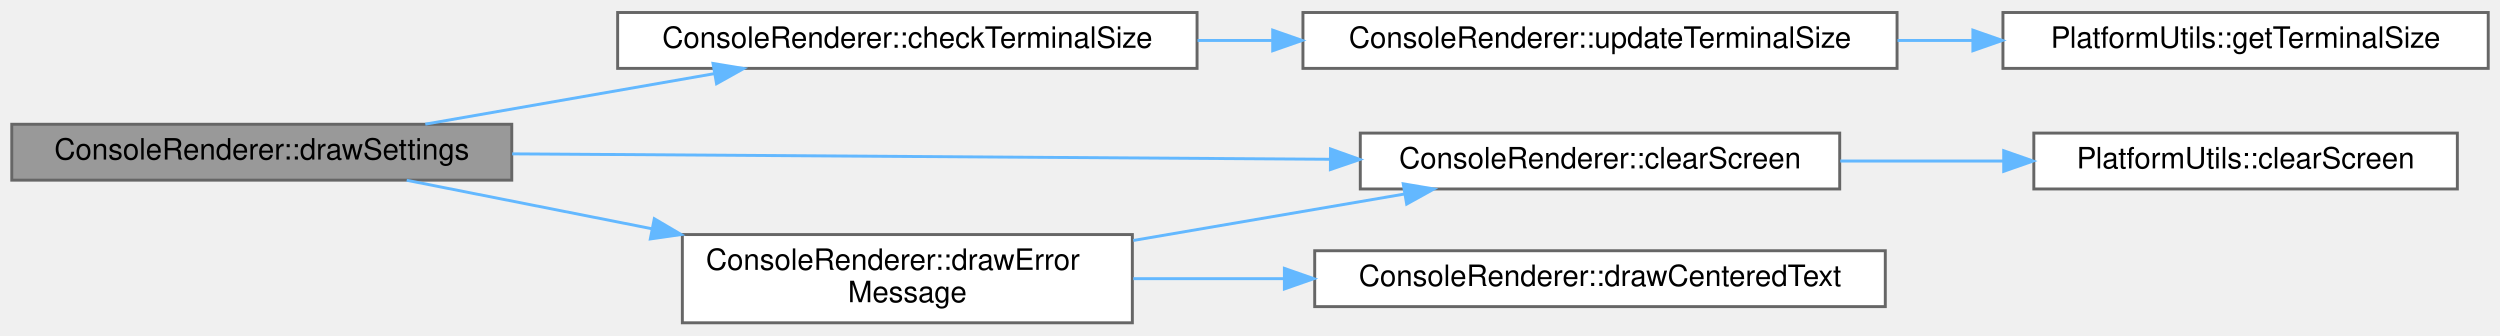
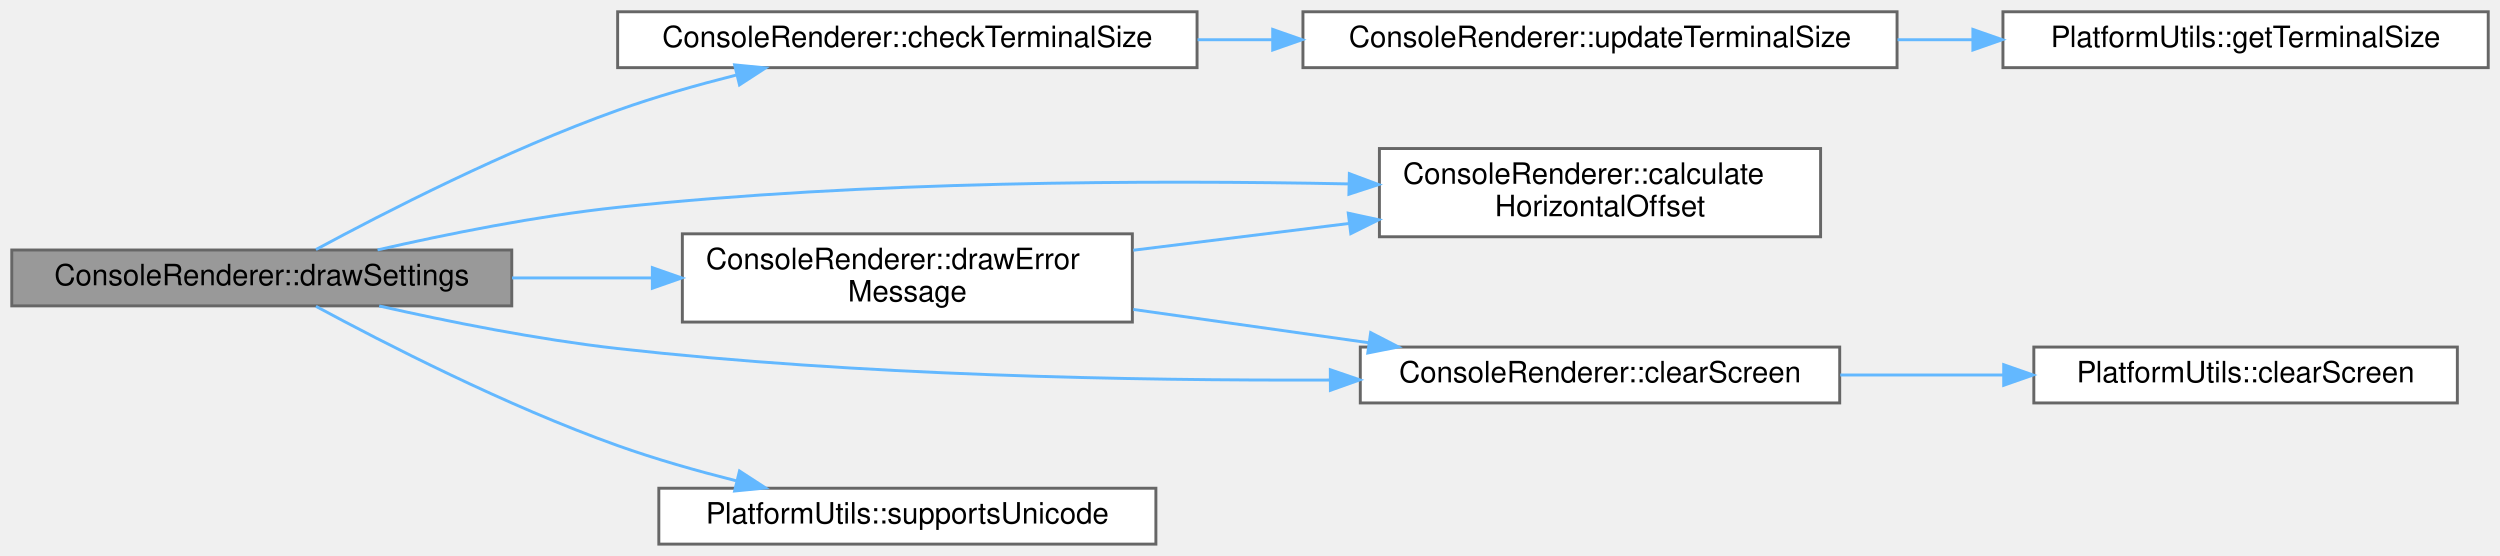
- <svg xmlns="http://www.w3.org/2000/svg" xmlns:xlink="http://www.w3.org/1999/xlink" width="850pt" height="114pt" viewBox="0.00 0.00 850.00 113.50">
-   <g id="graph0" class="graph" transform="scale(1 1) rotate(0) translate(4 109.5)">
+ <svg xmlns="http://www.w3.org/2000/svg" xmlns:xlink="http://www.w3.org/1999/xlink" width="850pt" height="189pt" viewBox="0.00 0.00 850.00 189.00">
+   <g id="graph0" class="graph" transform="scale(1 1) rotate(0) translate(4 185)">
    <g id="Node000001" class="node">
      <g id="a_Node000001">
        <a xlink:title="Draws settings screen.">
-           <polygon fill="#999999" stroke="#666666" points="170,-67.5 0,-67.5 0,-48.5 170,-48.5 170,-67.5" />
-           <text text-anchor="middle" x="85" y="-55.5" font-family="Helvetica,sans-Serif" font-size="10.00">ConsoleRenderer::drawSettings</text>
+           <polygon fill="#999999" stroke="#666666" points="170,-100 0,-100 0,-81 170,-81 170,-100" />
+           <text text-anchor="middle" x="85" y="-88" font-family="Helvetica,sans-Serif" font-size="10.00">ConsoleRenderer::drawSettings</text>
        </a>
      </g>
    </g>
    <g id="Node000002" class="node">
      <g id="a_Node000002">
-         <a xlink:href="classConsoleRenderer.html#a9576db66ee7dc8d9fdec36f0181b9a12" target="_top" xlink:title="Checks if terminal size meets requirements.">
-           <polygon fill="white" stroke="#666666" points="403,-105.5 206,-105.5 206,-86.5 403,-86.5 403,-105.5" />
-           <text text-anchor="middle" x="304.5" y="-93.5" font-family="Helvetica,sans-Serif" font-size="10.00">ConsoleRenderer::checkTerminalSize</text>
+         <a xlink:href="classConsoleRenderer.html#a209136c99544bd8fa46cc9860cedab1c" target="_top" xlink:title="Calculates horizontal offset to center content based on terminal width.">
+           <polygon fill="white" stroke="#666666" points="615,-134.5 465,-134.5 465,-104.5 615,-104.5 615,-134.5" />
+           <text text-anchor="start" x="473" y="-122.5" font-family="Helvetica,sans-Serif" font-size="10.00">ConsoleRenderer::calculate</text>
+           <text text-anchor="middle" x="540" y="-111.5" font-family="Helvetica,sans-Serif" font-size="10.00">HorizontalOffset</text>
        </a>
      </g>
    </g>
    <g id="edge1_Node000001_Node000002" class="edge">
      <g id="a_edge1_Node000001_Node000002">
        <a xlink:title=" ">
-           <path fill="none" stroke="#63b8ff" d="M140.6,-67.54C170.47,-72.76 207.64,-79.25 238.94,-84.72" />
-           <polygon fill="#63b8ff" stroke="#63b8ff" points="238.42,-88.18 248.87,-86.46 239.63,-81.29 238.42,-88.18" />
-         </a>
-       </g>
-     </g>
-     <g id="Node000005" class="node">
-       <g id="a_Node000005">
-         <a xlink:href="classConsoleRenderer.html#a041e99f6c0427c254b0349b57fbe2a84" target="_top" xlink:title="Clears the terminal screen.">
-           <polygon fill="white" stroke="#666666" points="621.5,-64.5 458.5,-64.5 458.5,-45.5 621.5,-45.5 621.5,-64.5" />
-           <text text-anchor="middle" x="540" y="-52.5" font-family="Helvetica,sans-Serif" font-size="10.00">ConsoleRenderer::clearScreen</text>
-         </a>
-       </g>
-     </g>
-     <g id="edge4_Node000001_Node000005" class="edge">
-       <g id="a_edge4_Node000001_Node000005">
-         <a xlink:title=" ">
-           <path fill="none" stroke="#63b8ff" d="M170.14,-57.44C249.15,-56.92 367.03,-56.14 448.15,-55.6" />
-           <polygon fill="#63b8ff" stroke="#63b8ff" points="448.37,-59.1 458.35,-55.53 448.33,-52.1 448.37,-59.1" />
-         </a>
-       </g>
-     </g>
-     <g id="Node000007" class="node">
-       <g id="a_Node000007">
-         <a xlink:href="classConsoleRenderer.html#af59760cefd8647cf4b6fe34774cac2c1" target="_top" xlink:title="Draws an error message about terminal size.">
-           <polygon fill="white" stroke="#666666" points="381,-30 228,-30 228,0 381,0 381,-30" />
-           <text text-anchor="start" x="236" y="-18" font-family="Helvetica,sans-Serif" font-size="10.00">ConsoleRenderer::drawError</text>
-           <text text-anchor="middle" x="304.5" y="-7" font-family="Helvetica,sans-Serif" font-size="10.00">Message</text>
-         </a>
-       </g>
-     </g>
-     <g id="edge6_Node000001_Node000007" class="edge">
-       <g id="a_edge6_Node000001_Node000007">
-         <a xlink:title=" ">
-           <path fill="none" stroke="#63b8ff" d="M134.27,-48.46C158.79,-43.61 189.32,-37.57 217.67,-31.97" />
-           <polygon fill="#63b8ff" stroke="#63b8ff" points="218.46,-35.38 227.6,-30.01 217.11,-28.51 218.46,-35.38" />
+           <path fill="none" stroke="#63b8ff" d="M124.36,-100.03C147.79,-105.38 178.43,-111.56 206,-114.5 290.22,-123.48 387.08,-123.82 454.55,-122.47" />
+           <polygon fill="#63b8ff" stroke="#63b8ff" points="454.78,-125.96 464.7,-122.25 454.63,-118.96 454.78,-125.96" />
        </a>
      </g>
    </g>
    <g id="Node000003" class="node">
      <g id="a_Node000003">
-         <a xlink:href="classConsoleRenderer.html#aae418386985b5ad1286af9cb8a7726c9" target="_top" xlink:title="Updates terminal size information.">
-           <polygon fill="white" stroke="#666666" points="641,-105.5 439,-105.5 439,-86.5 641,-86.5 641,-105.5" />
-           <text text-anchor="middle" x="540" y="-93.5" font-family="Helvetica,sans-Serif" font-size="10.00">ConsoleRenderer::updateTerminalSize</text>
+         <a xlink:href="classConsoleRenderer.html#a9576db66ee7dc8d9fdec36f0181b9a12" target="_top" xlink:title="Checks if terminal size meets requirements.">
+           <polygon fill="white" stroke="#666666" points="403,-181 206,-181 206,-162 403,-162 403,-181" />
+           <text text-anchor="middle" x="304.5" y="-169" font-family="Helvetica,sans-Serif" font-size="10.00">ConsoleRenderer::checkTerminalSize</text>
        </a>
      </g>
    </g>
-     <g id="edge2_Node000002_Node000003" class="edge">
-       <g id="a_edge2_Node000002_Node000003">
+     <g id="edge2_Node000001_Node000003" class="edge">
+       <g id="a_edge2_Node000001_Node000003">
        <a xlink:title=" ">
-           <path fill="none" stroke="#63b8ff" d="M403.17,-96C411.52,-96 420.01,-96 428.45,-96" />
-           <polygon fill="#63b8ff" stroke="#63b8ff" points="428.72,-99.5 438.72,-96 428.72,-92.5 428.72,-99.5" />
+           <path fill="none" stroke="#63b8ff" d="M103.41,-100.15C126.35,-112.54 168.2,-134.03 206,-147.5 218.82,-152.07 232.9,-156.09 246.26,-159.46" />
+           <polygon fill="#63b8ff" stroke="#63b8ff" points="245.77,-162.94 256.31,-161.91 247.43,-156.14 245.77,-162.94" />
+         </a>
+       </g>
+     </g>
+     <g id="Node000006" class="node">
+       <g id="a_Node000006">
+         <a xlink:href="classConsoleRenderer.html#a041e99f6c0427c254b0349b57fbe2a84" target="_top" xlink:title="Clears the terminal screen.">
+           <polygon fill="white" stroke="#666666" points="621.5,-67 458.5,-67 458.5,-48 621.5,-48 621.5,-67" />
+           <text text-anchor="middle" x="540" y="-55" font-family="Helvetica,sans-Serif" font-size="10.00">ConsoleRenderer::clearScreen</text>
+         </a>
+       </g>
+     </g>
+     <g id="edge5_Node000001_Node000006" class="edge">
+       <g id="a_edge5_Node000001_Node000006">
+         <a xlink:title=" ">
+           <path fill="none" stroke="#63b8ff" d="M124.92,-80.97C148.27,-75.69 178.66,-69.58 206,-66.5 287.59,-57.31 381.09,-55.54 448.2,-55.79" />
+           <polygon fill="#63b8ff" stroke="#63b8ff" points="448.31,-59.29 458.33,-55.85 448.34,-52.29 448.31,-59.29" />
+         </a>
+       </g>
+     </g>
+     <g id="Node000008" class="node">
+       <g id="a_Node000008">
+         <a xlink:href="classConsoleRenderer.html#af59760cefd8647cf4b6fe34774cac2c1" target="_top" xlink:title="Draws an error message about terminal size.">
+           <polygon fill="white" stroke="#666666" points="381,-105.5 228,-105.5 228,-75.5 381,-75.5 381,-105.5" />
+           <text text-anchor="start" x="236" y="-93.5" font-family="Helvetica,sans-Serif" font-size="10.00">ConsoleRenderer::drawError</text>
+           <text text-anchor="middle" x="304.5" y="-82.5" font-family="Helvetica,sans-Serif" font-size="10.00">Message</text>
+         </a>
+       </g>
+     </g>
+     <g id="edge7_Node000001_Node000008" class="edge">
+       <g id="a_edge7_Node000001_Node000008">
+         <a xlink:title=" ">
+           <path fill="none" stroke="#63b8ff" d="M170.09,-90.5C185.68,-90.5 201.99,-90.5 217.63,-90.5" />
+           <polygon fill="#63b8ff" stroke="#63b8ff" points="217.8,-94 227.8,-90.5 217.8,-87 217.8,-94" />
+         </a>
+       </g>
+     </g>
+     <g id="Node000009" class="node">
+       <g id="a_Node000009">
+         <a xlink:href="classPlatformUtils.html#a964fb97fe6351330adbcf813a9706eb6" target="_top" xlink:title="Checks if terminal supports Unicode.">
+           <polygon fill="white" stroke="#666666" points="389,-19 220,-19 220,0 389,0 389,-19" />
+           <text text-anchor="middle" x="304.5" y="-7" font-family="Helvetica,sans-Serif" font-size="10.00">PlatformUtils::supportsUnicode</text>
+         </a>
+       </g>
+     </g>
+     <g id="edge10_Node000001_Node000009" class="edge">
+       <g id="a_edge10_Node000001_Node000009">
+         <a xlink:title=" ">
+           <path fill="none" stroke="#63b8ff" d="M103.41,-80.85C126.35,-68.46 168.2,-46.97 206,-33.5 218.82,-28.93 232.9,-24.91 246.26,-21.54" />
+           <polygon fill="#63b8ff" stroke="#63b8ff" points="247.43,-24.86 256.31,-19.09 245.77,-18.06 247.43,-24.86" />
        </a>
      </g>
    </g>
    <g id="Node000004" class="node">
      <g id="a_Node000004">
-         <a xlink:href="classPlatformUtils.html#a9fb2159f36325087d8c93e7937d6da0b" target="_top" xlink:title="Gets current terminal dimensions.">
-           <polygon fill="white" stroke="#666666" points="842,-105.5 677,-105.5 677,-86.5 842,-86.5 842,-105.5" />
-           <text text-anchor="middle" x="759.5" y="-93.5" font-family="Helvetica,sans-Serif" font-size="10.00">PlatformUtils::getTerminalSize</text>
+         <a xlink:href="classConsoleRenderer.html#aae418386985b5ad1286af9cb8a7726c9" target="_top" xlink:title="Updates terminal size information.">
+           <polygon fill="white" stroke="#666666" points="641,-181 439,-181 439,-162 641,-162 641,-181" />
+           <text text-anchor="middle" x="540" y="-169" font-family="Helvetica,sans-Serif" font-size="10.00">ConsoleRenderer::updateTerminalSize</text>
        </a>
      </g>
    </g>
    <g id="edge3_Node000003_Node000004" class="edge">
      <g id="a_edge3_Node000003_Node000004">
        <a xlink:title=" ">
-           <path fill="none" stroke="#63b8ff" d="M641.16,-96C649.64,-96 658.19,-96 666.6,-96" />
-           <polygon fill="#63b8ff" stroke="#63b8ff" points="666.78,-99.5 676.78,-96 666.78,-92.5 666.78,-99.5" />
+           <path fill="none" stroke="#63b8ff" d="M403.17,-171.5C411.52,-171.5 420.01,-171.5 428.45,-171.5" />
+           <polygon fill="#63b8ff" stroke="#63b8ff" points="428.72,-175 438.72,-171.5 428.72,-168 428.72,-175" />
        </a>
      </g>
    </g>
-     <g id="Node000006" class="node">
-       <g id="a_Node000006">
-         <a xlink:href="classPlatformUtils.html#acddd420e3f04cd70a8932b5472fce01d" target="_top" xlink:title="Clears the terminal screen.">
-           <polygon fill="white" stroke="#666666" points="831.5,-64.5 687.5,-64.5 687.5,-45.5 831.5,-45.5 831.5,-64.5" />
-           <text text-anchor="middle" x="759.5" y="-52.5" font-family="Helvetica,sans-Serif" font-size="10.00">PlatformUtils::clearScreen</text>
+     <g id="Node000005" class="node">
+       <g id="a_Node000005">
+         <a xlink:href="classPlatformUtils.html#a9fb2159f36325087d8c93e7937d6da0b" target="_top" xlink:title="Gets current terminal dimensions.">
+           <polygon fill="white" stroke="#666666" points="842,-181 677,-181 677,-162 842,-162 842,-181" />
+           <text text-anchor="middle" x="759.5" y="-169" font-family="Helvetica,sans-Serif" font-size="10.00">PlatformUtils::getTerminalSize</text>
        </a>
      </g>
    </g>
-     <g id="edge5_Node000005_Node000006" class="edge">
-       <g id="a_edge5_Node000005_Node000006">
+     <g id="edge4_Node000004_Node000005" class="edge">
+       <g id="a_edge4_Node000004_Node000005">
        <a xlink:title=" ">
-           <path fill="none" stroke="#63b8ff" d="M621.68,-55C639.75,-55 658.94,-55 677.04,-55" />
-           <polygon fill="#63b8ff" stroke="#63b8ff" points="677.26,-58.5 687.26,-55 677.26,-51.5 677.26,-58.5" />
+           <path fill="none" stroke="#63b8ff" d="M641.16,-171.5C649.64,-171.5 658.19,-171.5 666.6,-171.5" />
+           <polygon fill="#63b8ff" stroke="#63b8ff" points="666.78,-175 676.78,-171.5 666.78,-168 666.78,-175" />
        </a>
      </g>
    </g>
-     <g id="edge7_Node000007_Node000005" class="edge">
-       <g id="a_edge7_Node000007_Node000005">
-         <a xlink:title=" ">
-           <path fill="none" stroke="#63b8ff" d="M381.31,-27.99C411.09,-33.09 444.94,-38.89 473.62,-43.8" />
-           <polygon fill="#63b8ff" stroke="#63b8ff" points="473.09,-47.26 483.54,-45.5 474.27,-40.36 473.09,-47.26" />
+     <g id="Node000007" class="node">
+       <g id="a_Node000007">
+         <a xlink:href="classPlatformUtils.html#acddd420e3f04cd70a8932b5472fce01d" target="_top" xlink:title="Clears the terminal screen.">
+           <polygon fill="white" stroke="#666666" points="831.5,-67 687.5,-67 687.5,-48 831.5,-48 831.5,-67" />
+           <text text-anchor="middle" x="759.5" y="-55" font-family="Helvetica,sans-Serif" font-size="10.00">PlatformUtils::clearScreen</text>
        </a>
      </g>
    </g>
-     <g id="Node000008" class="node">
-       <g id="a_Node000008">
-         <a xlink:href="classConsoleRenderer.html#a71e694cb8e3ecdd88b44a78b339a3963" target="_top" xlink:title="Draws centered text within specified width.">
-           <polygon fill="white" stroke="#666666" points="637,-24.5 443,-24.5 443,-5.5 637,-5.5 637,-24.5" />
-           <text text-anchor="middle" x="540" y="-12.5" font-family="Helvetica,sans-Serif" font-size="10.00">ConsoleRenderer::drawCenteredText</text>
+     <g id="edge6_Node000006_Node000007" class="edge">
+       <g id="a_edge6_Node000006_Node000007">
+         <a xlink:title=" ">
+           <path fill="none" stroke="#63b8ff" d="M621.68,-57.5C639.75,-57.5 658.94,-57.5 677.04,-57.5" />
+           <polygon fill="#63b8ff" stroke="#63b8ff" points="677.26,-61 687.26,-57.5 677.26,-54 677.26,-61" />
        </a>
      </g>
    </g>
-     <g id="edge8_Node000007_Node000008" class="edge">
-       <g id="a_edge8_Node000007_Node000008">
+     <g id="edge8_Node000008_Node000002" class="edge">
+       <g id="a_edge8_Node000008_Node000002">
        <a xlink:title=" ">
-           <path fill="none" stroke="#63b8ff" d="M381.31,-15C397.67,-15 415.27,-15 432.56,-15" />
-           <polygon fill="#63b8ff" stroke="#63b8ff" points="432.69,-18.5 442.69,-15 432.69,-11.5 432.69,-18.5" />
+           <path fill="none" stroke="#63b8ff" d="M381.31,-99.92C404.73,-102.82 430.67,-106.05 454.63,-109.02" />
+           <polygon fill="#63b8ff" stroke="#63b8ff" points="454.41,-112.52 464.76,-110.28 455.27,-105.57 454.41,-112.52" />
+         </a>
+       </g>
+     </g>
+     <g id="edge9_Node000008_Node000006" class="edge">
+       <g id="a_edge9_Node000008_Node000006">
+         <a xlink:title=" ">
+           <path fill="none" stroke="#63b8ff" d="M381.31,-79.79C406.94,-76.16 435.58,-72.12 461.35,-68.47" />
+           <polygon fill="#63b8ff" stroke="#63b8ff" points="462.03,-71.91 471.44,-67.05 461.05,-64.98 462.03,-71.91" />
        </a>
      </g>
    </g>
  </g>
</svg>
